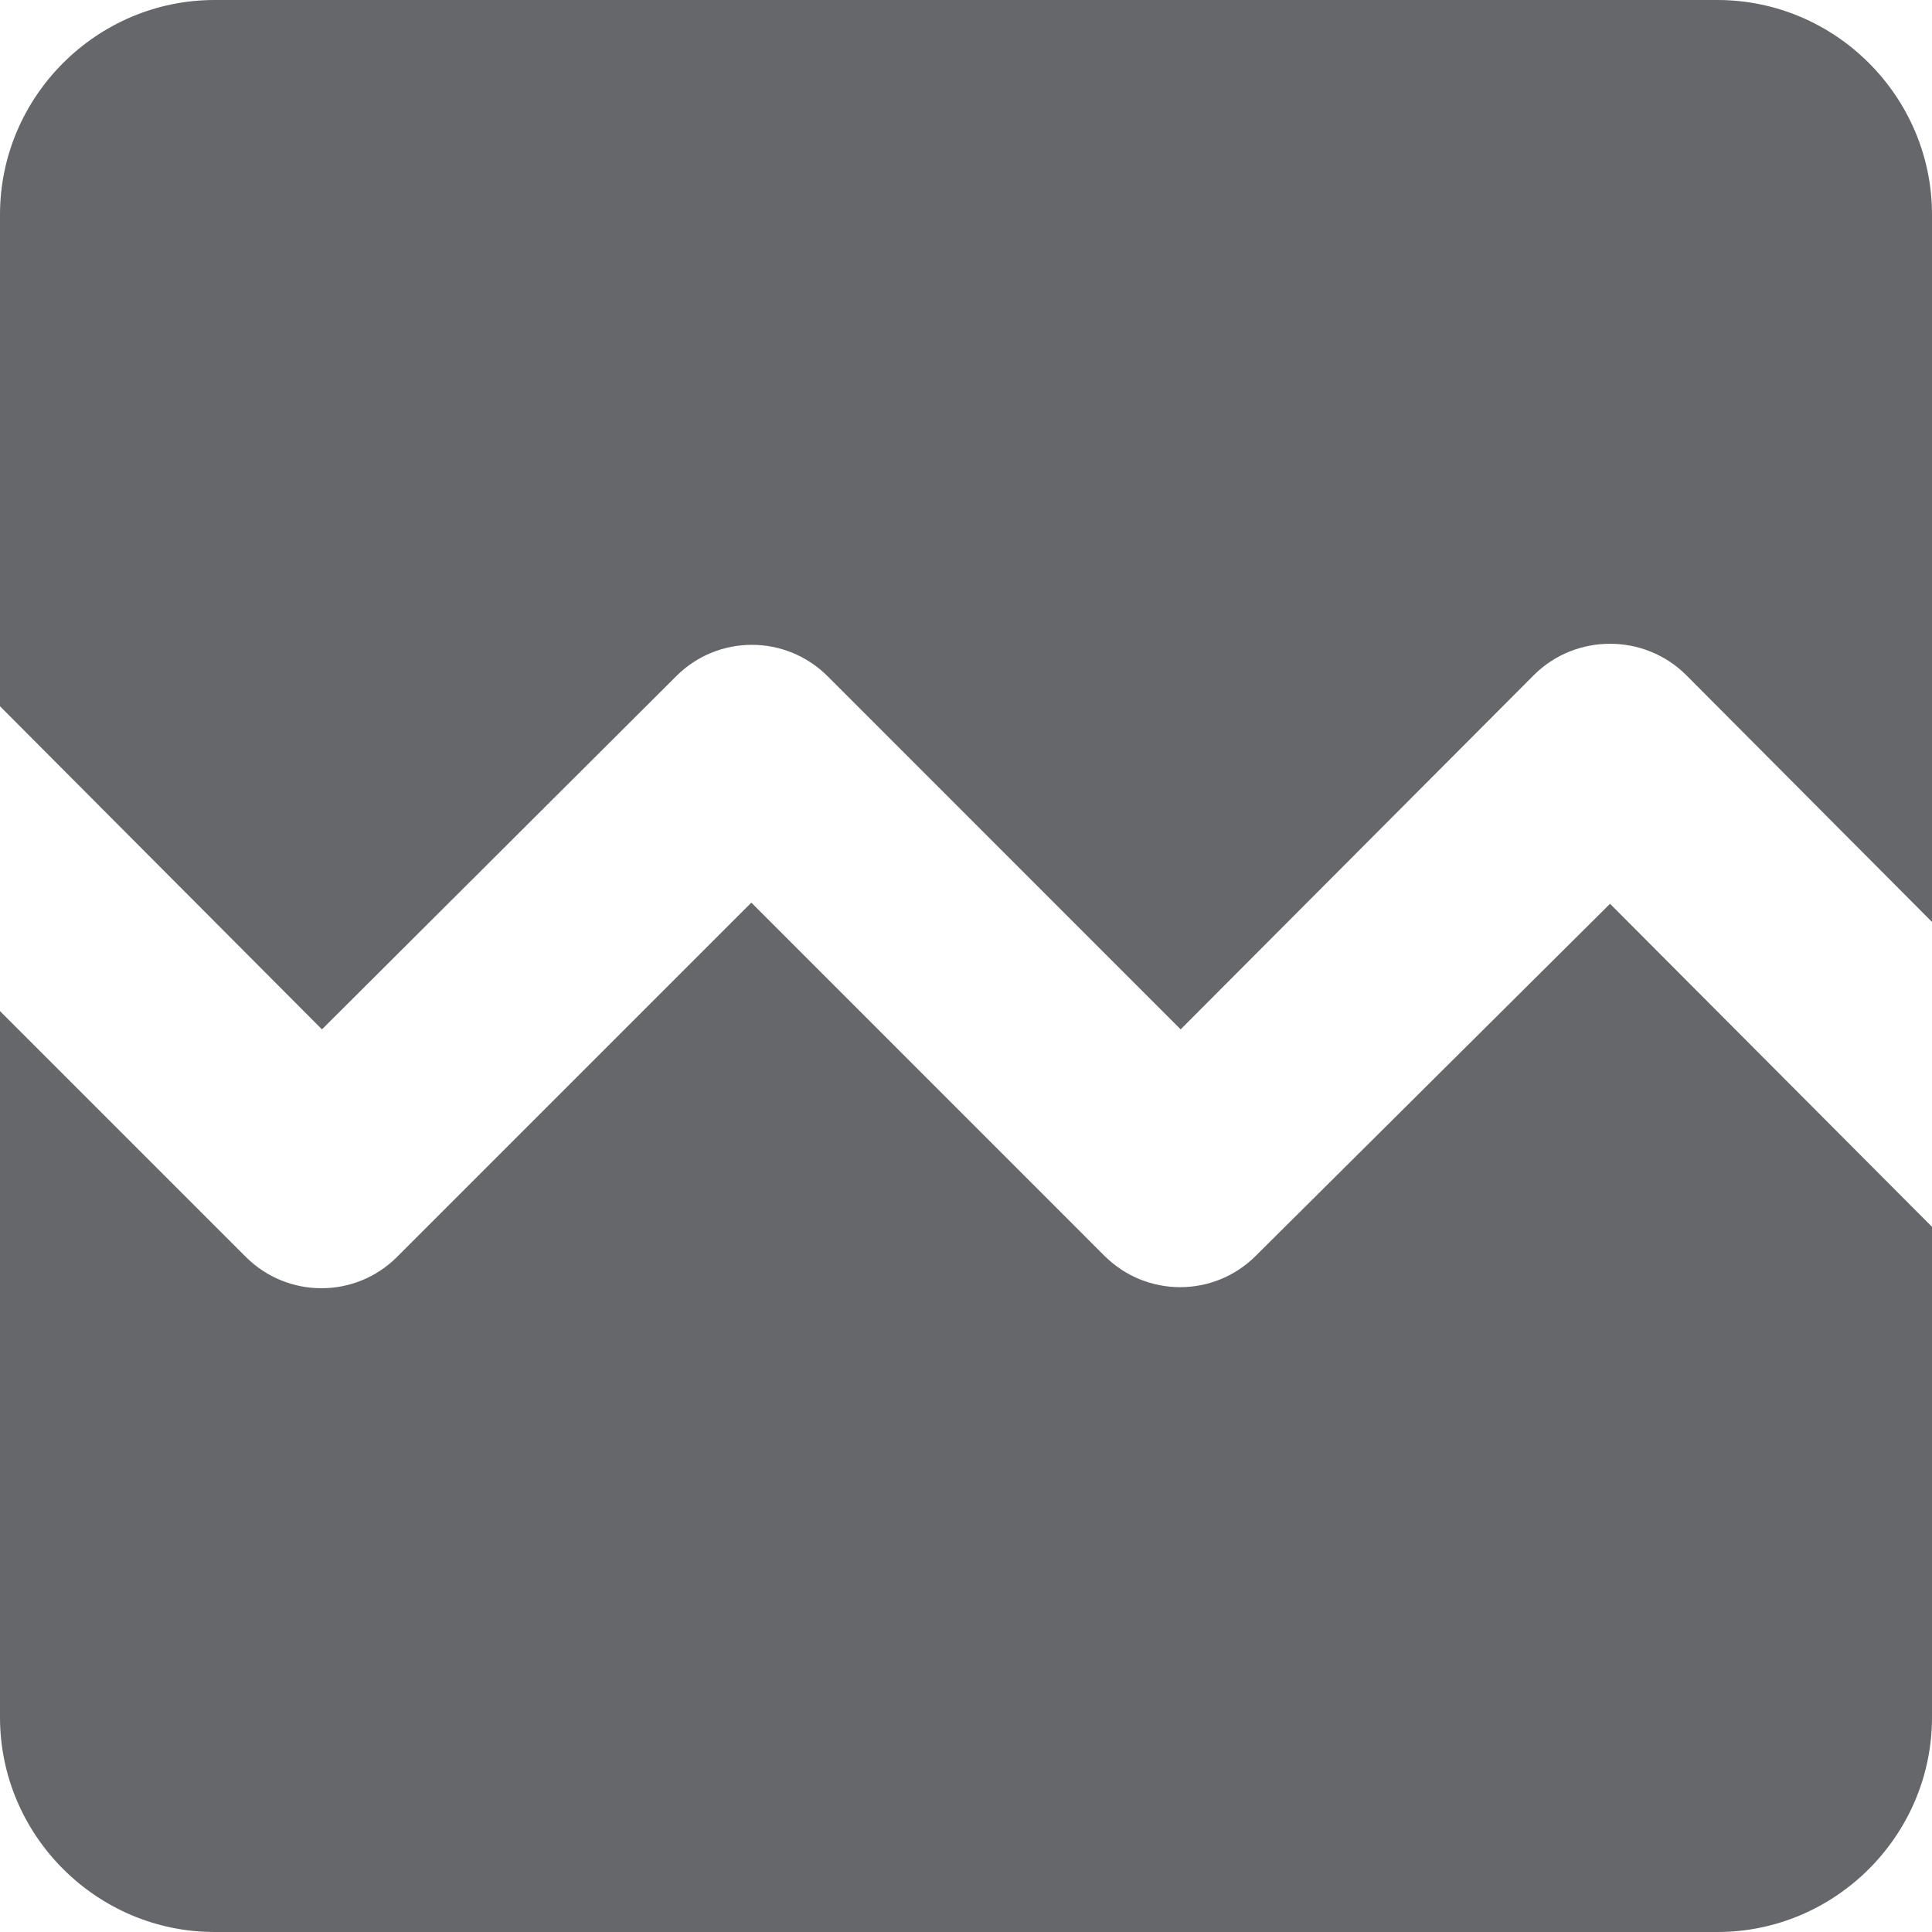
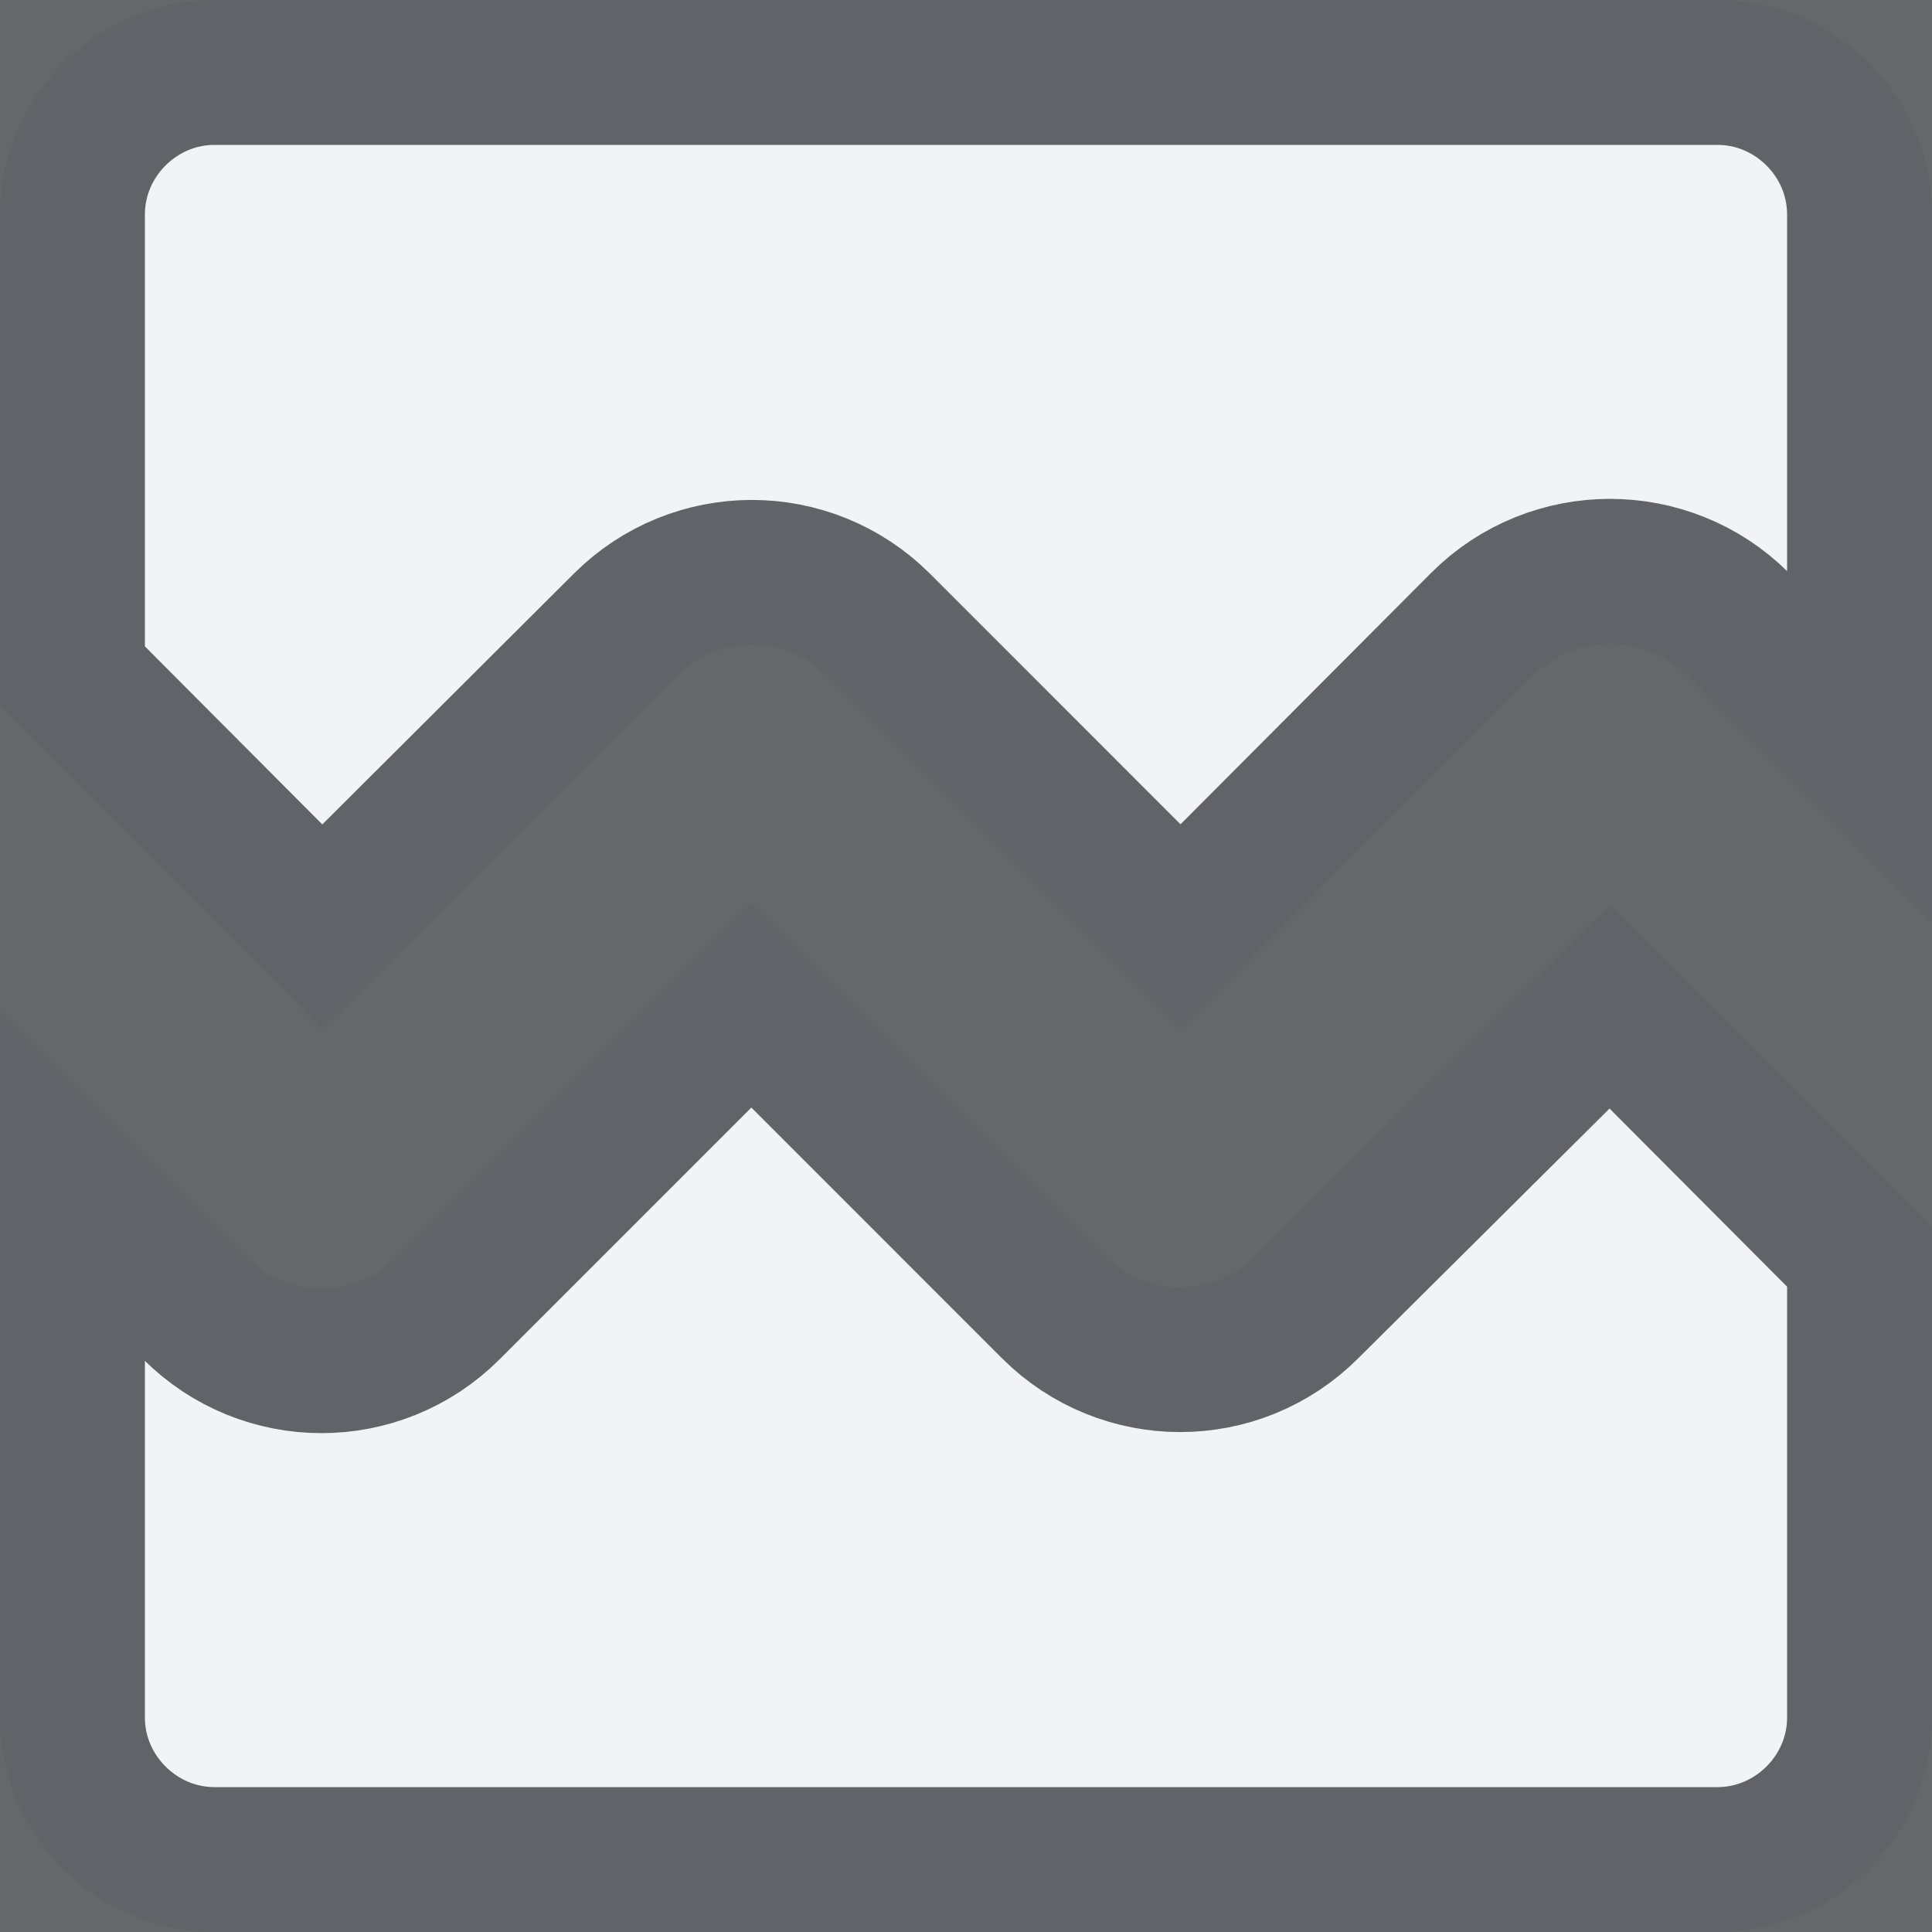
<svg xmlns="http://www.w3.org/2000/svg" width="20" height="20" viewBox="0 0 20 20" fill="none">
-   <path fill-rule="evenodd" clip-rule="evenodd" d="M20 2.222V9.544L17.456 6.989C17.022 6.556 16.311 6.556 15.878 6.989L12.222 10.656L8.567 7C8.133 6.567 7.433 6.567 7 7L3.333 10.656L0 7.311V2.222C0 1 1 0 2.222 0H17.778C19 0 20 1 20 2.222ZM16.667 9.356L20 12.7V17.778C20 19 19 20 17.778 20H2.222C1 20 0 19 0 17.778V10.467L2.544 13.011C2.978 13.444 3.678 13.444 4.111 13.011L7.778 9.344L11.433 13C11.867 13.433 12.567 13.433 13 13L16.667 9.356Z" fill="#24272CB3" />
+   <path fill-rule="evenodd" clip-rule="evenodd" d="M20 2.222V9.544L17.456 6.989C17.022 6.556 16.311 6.556 15.878 6.989L12.222 10.656L8.567 7C8.133 6.567 7.433 6.567 7 7L3.333 10.656L0 7.311V2.222C0 1 1 0 2.222 0H17.778C19 0 20 1 20 2.222ZM16.667 9.356L20 12.7V17.778C20 19 19 20 17.778 20H2.222C1 20 0 19 0 17.778V10.467L2.544 13.011C2.978 13.444 3.678 13.444 4.111 13.011L7.778 9.344L11.433 13C11.867 13.433 12.567 13.433 13 13L16.667 9.356Z" stroke="#24272CB3" stroke-width="3" fill="#f2f3f7" />
</svg>
